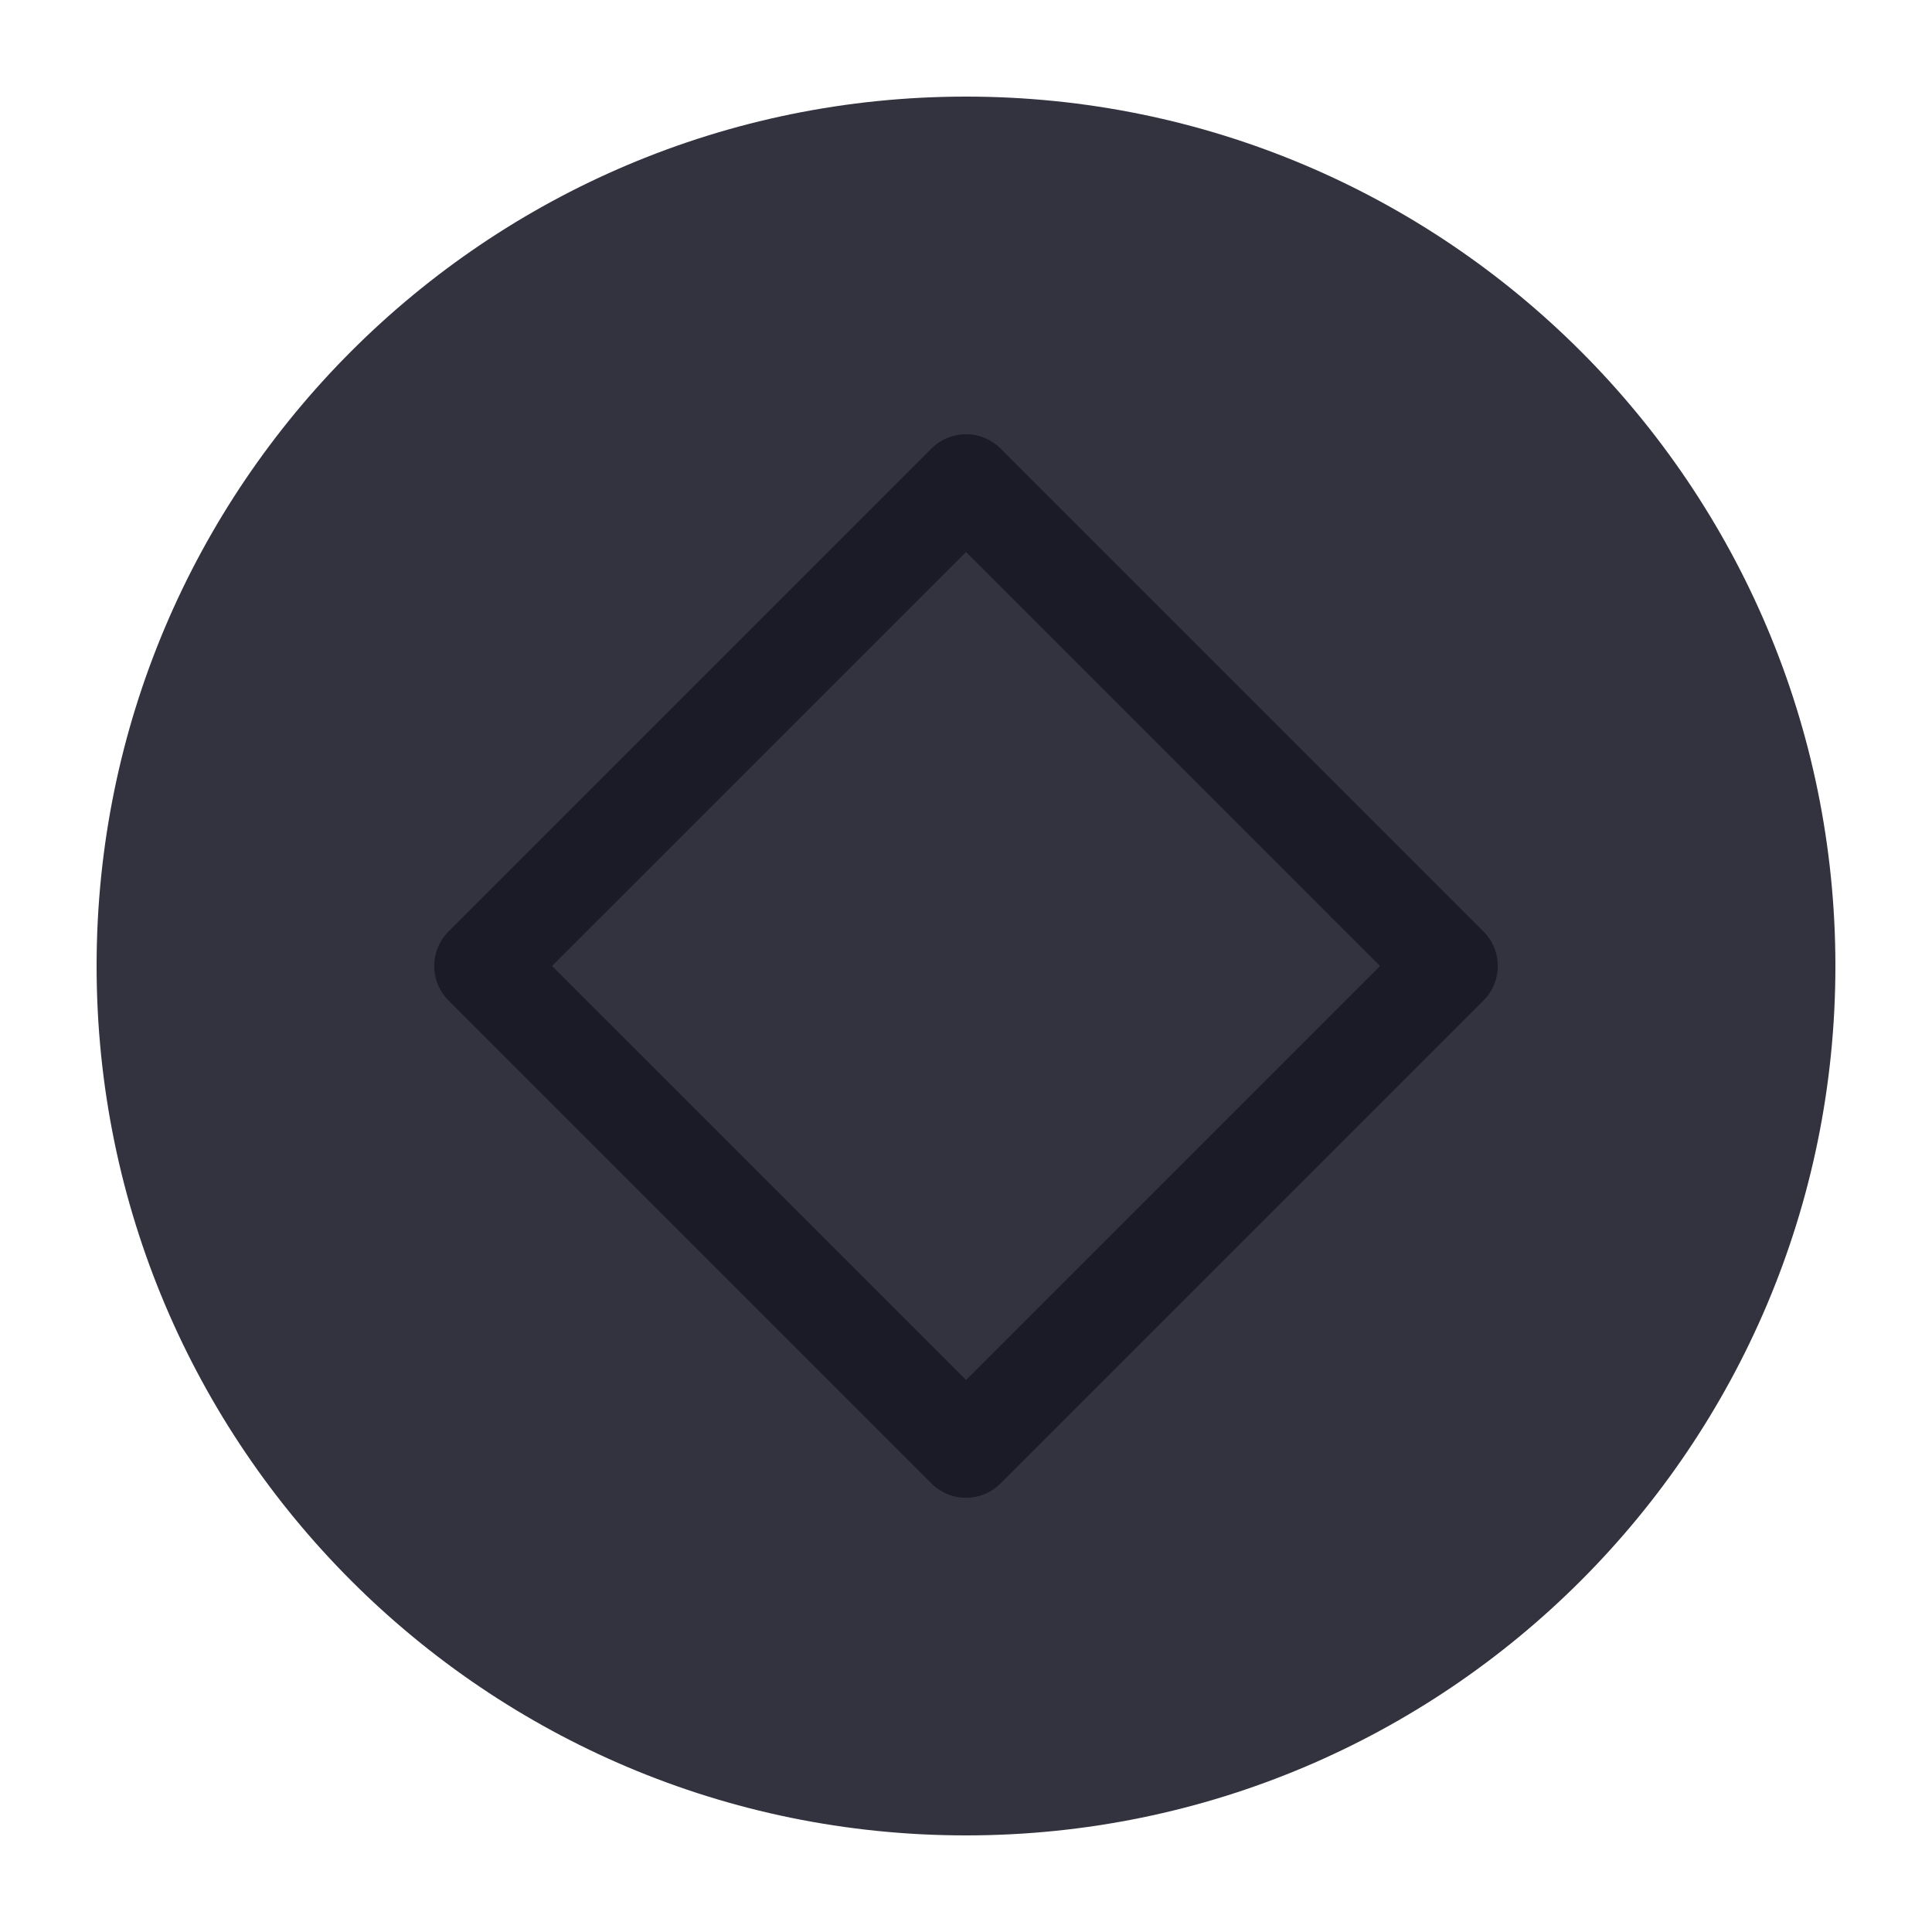
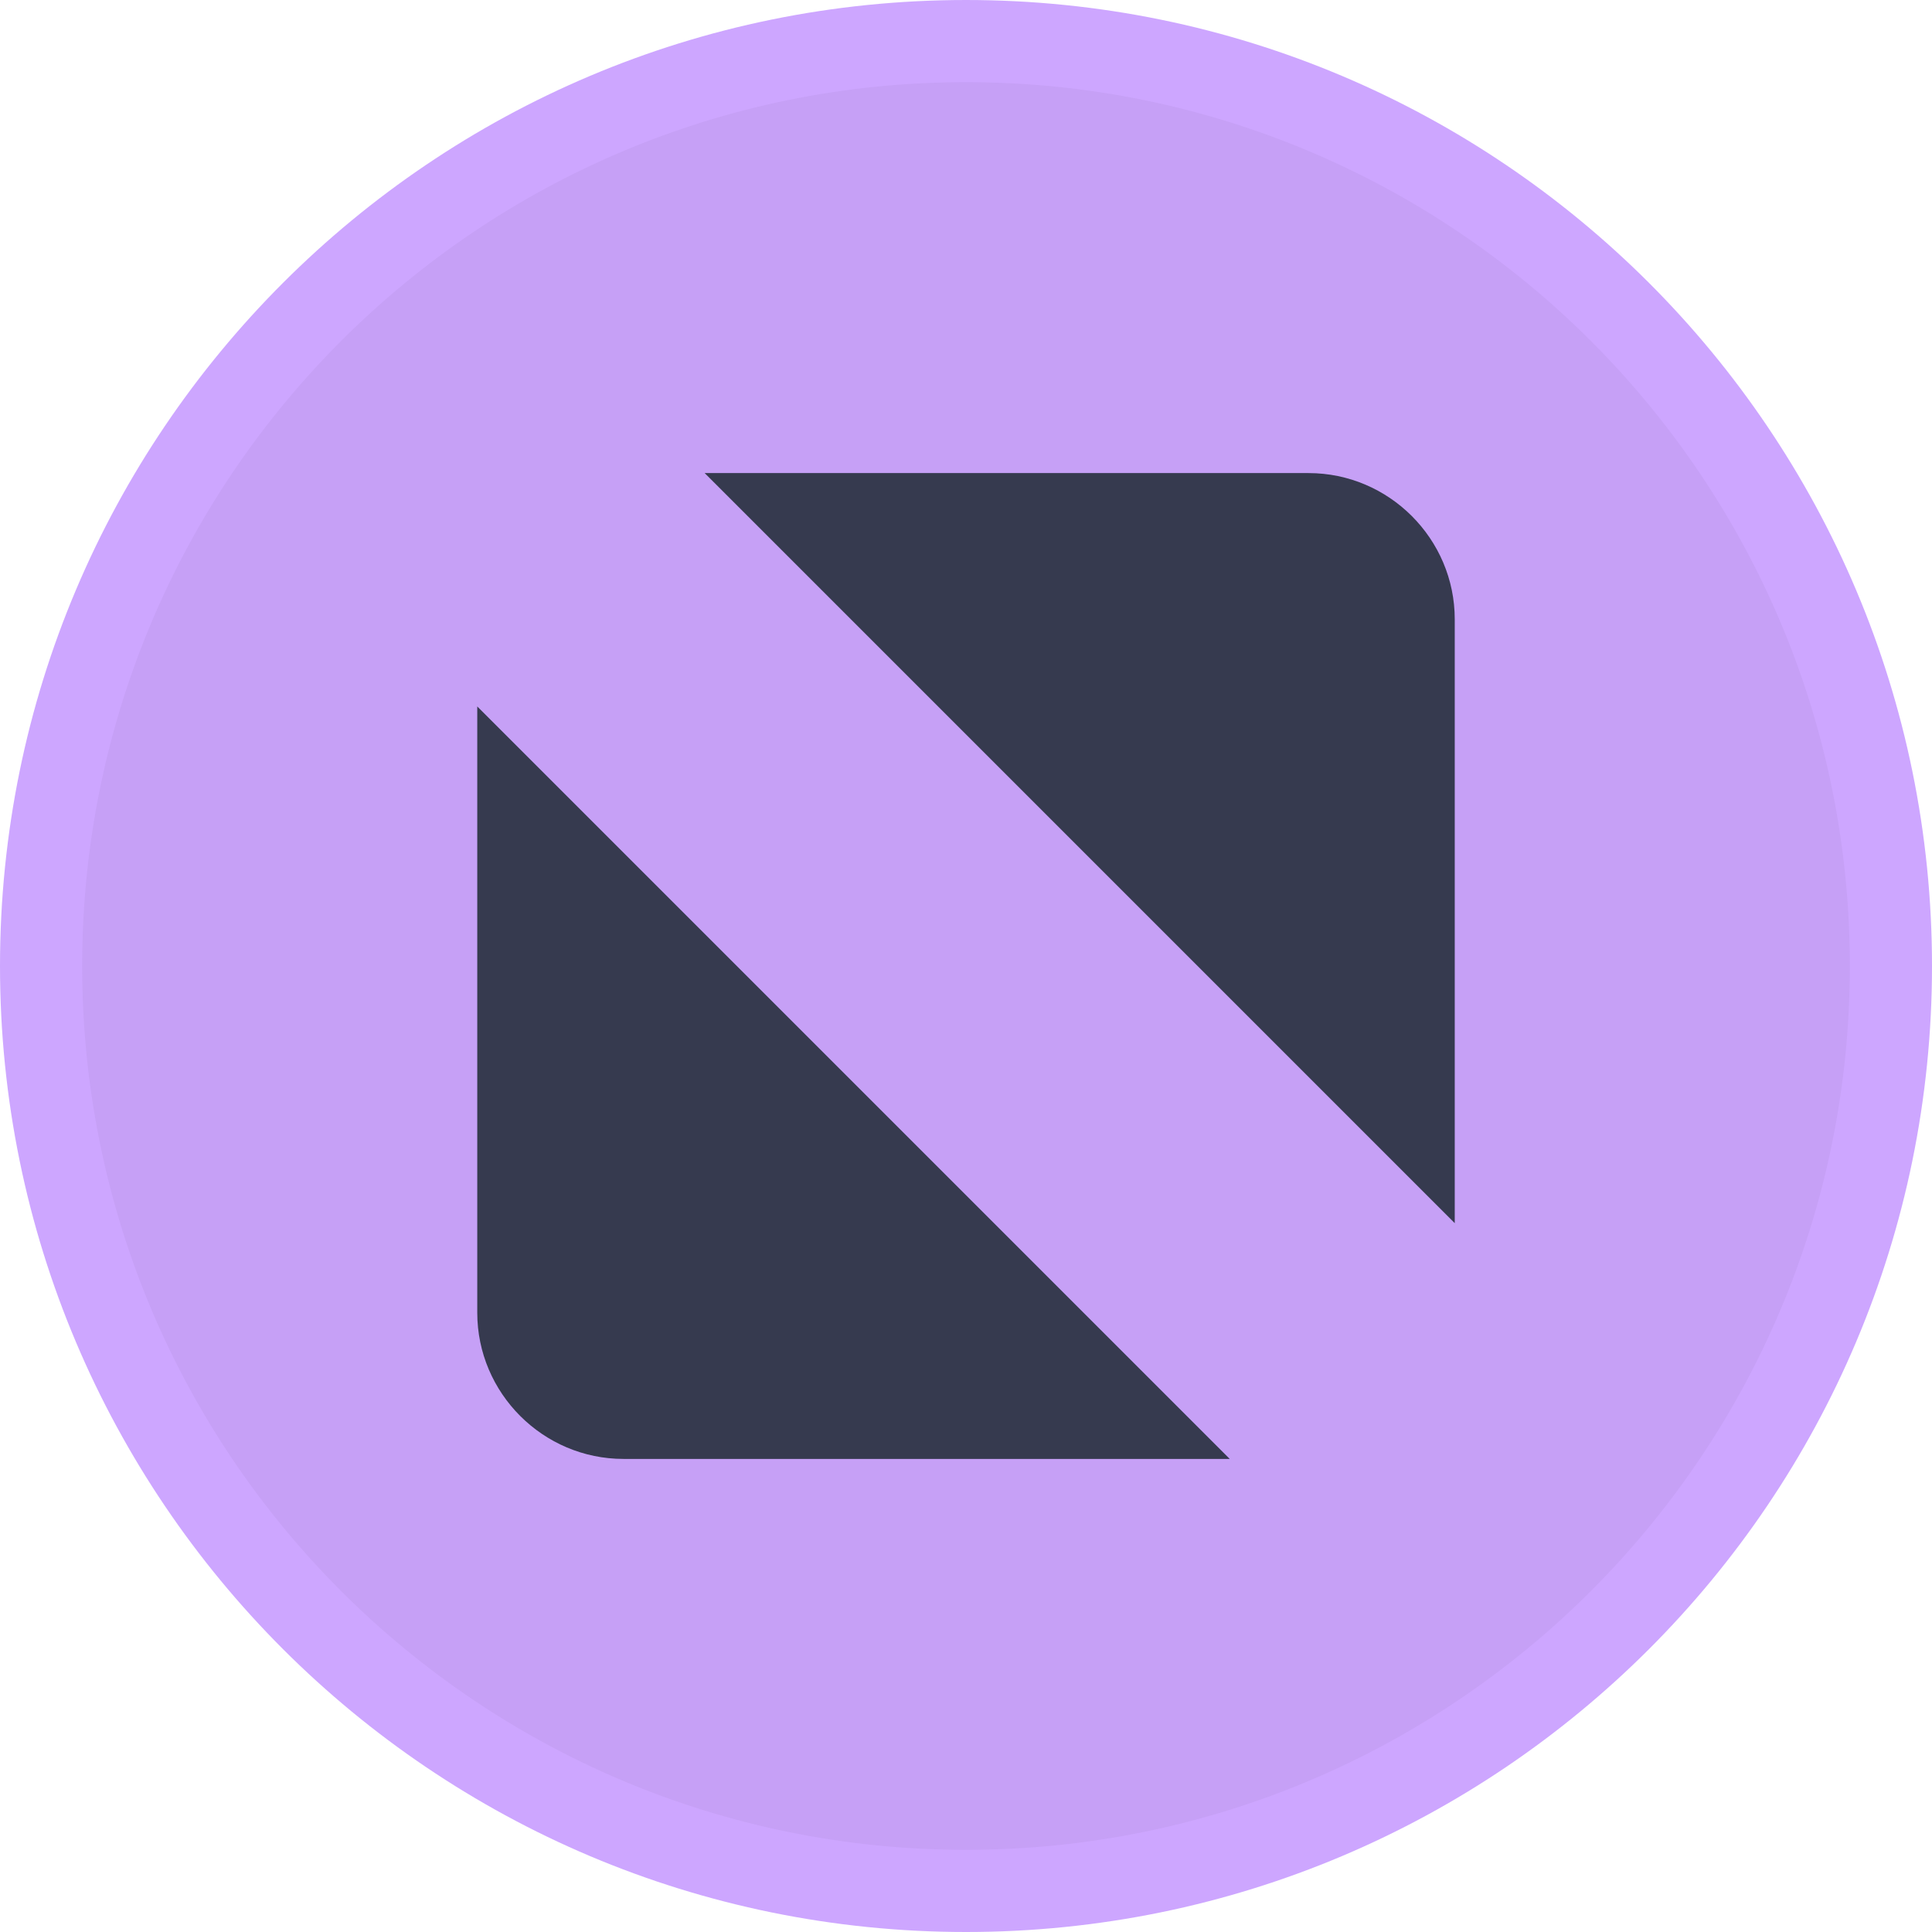
<svg xmlns="http://www.w3.org/2000/svg" viewBox="0 0 50 50" version="1.2" baseProfile="tiny">
  <defs>
</defs>
  <g fill="none" stroke="black" stroke-width="1" fill-rule="evenodd" stroke-linecap="square" stroke-linejoin="bevel">
-     <g fill="#333340" fill-opacity="1" stroke="none" transform="matrix(2.5,0,0,2.5,2.5,2.5)" font-family="Noto Sans" font-size="10" font-weight="400" font-style="normal">
-       <circle cx="9" cy="9" r="9" />
+     <g fill="#cda6ff" fill-opacity="1" stroke="none" transform="matrix(0.0548336,0,0,-0.0548338,-0.559759,50.5641)" font-family="Noto Sans" font-size="10" font-weight="400" font-style="normal">
+       <path vector-effect="none" fill-rule="evenodd" d="M466.138,10.287 C717.934,10.287 922.059,214.413 922.059,466.208 C922.059,718.009 717.934,922.133 466.138,922.133 C214.334,922.133 10.208,718.009 10.208,466.208 C10.208,214.413 214.334,10.287 466.138,10.287 " />
    </g>
-     <g fill="none" stroke="#1a1b26" stroke-opacity="1" stroke-width="1.01" stroke-linecap="round" stroke-linejoin="round" transform="matrix(2.5,0,0,2.5,2.5,2.5)" font-family="Noto Sans" font-size="10" font-weight="400" font-style="normal">
-       <path vector-effect="none" fill-rule="evenodd" d="M4,9 L9,4 L14,9 L9,14 L4,9" />
+     <g fill="#c6a0f6" fill-opacity="1" stroke="none" transform="matrix(0.0548336,0,0,-0.0548338,-0.559759,50.5641)" font-family="Noto Sans" font-size="10" font-weight="400" font-style="normal">
+       <path vector-effect="none" fill-rule="evenodd" d="M466.138,49.062 C696.521,49.062 883.283,235.829 883.283,466.208 C883.283,696.596 696.521,883.358 466.138,883.358 C235.75,883.358 48.987,696.596 48.987,466.208 C48.987,235.829 235.75,49.062 466.138,49.062 " />
+     </g>
+     <g fill="#363a4f" fill-opacity="1" stroke="none" transform="matrix(0.0548336,0,0,-0.0548338,-0.559759,50.5641)" font-family="Noto Sans" font-size="10" font-weight="400" font-style="normal">
+       <path vector-effect="none" fill-rule="evenodd" d="M342.791,698.854 L627.804,698.854 C665.755,698.854 696.809,667.804 696.809,629.85 L696.809,344.842 L342.791,698.854 M590.604,233.567 L304.467,233.567 C266.512,233.567 235.462,264.617 235.462,302.571 L235.462,588.708 L590.604,233.567" />
    </g>
    <g fill="none" stroke="#000000" stroke-opacity="1" stroke-width="1" stroke-linecap="square" stroke-linejoin="bevel" transform="matrix(1,0,0,1,0,0)" font-family="Noto Sans" font-size="10" font-weight="400" font-style="normal">
</g>
  </g>
</svg>
